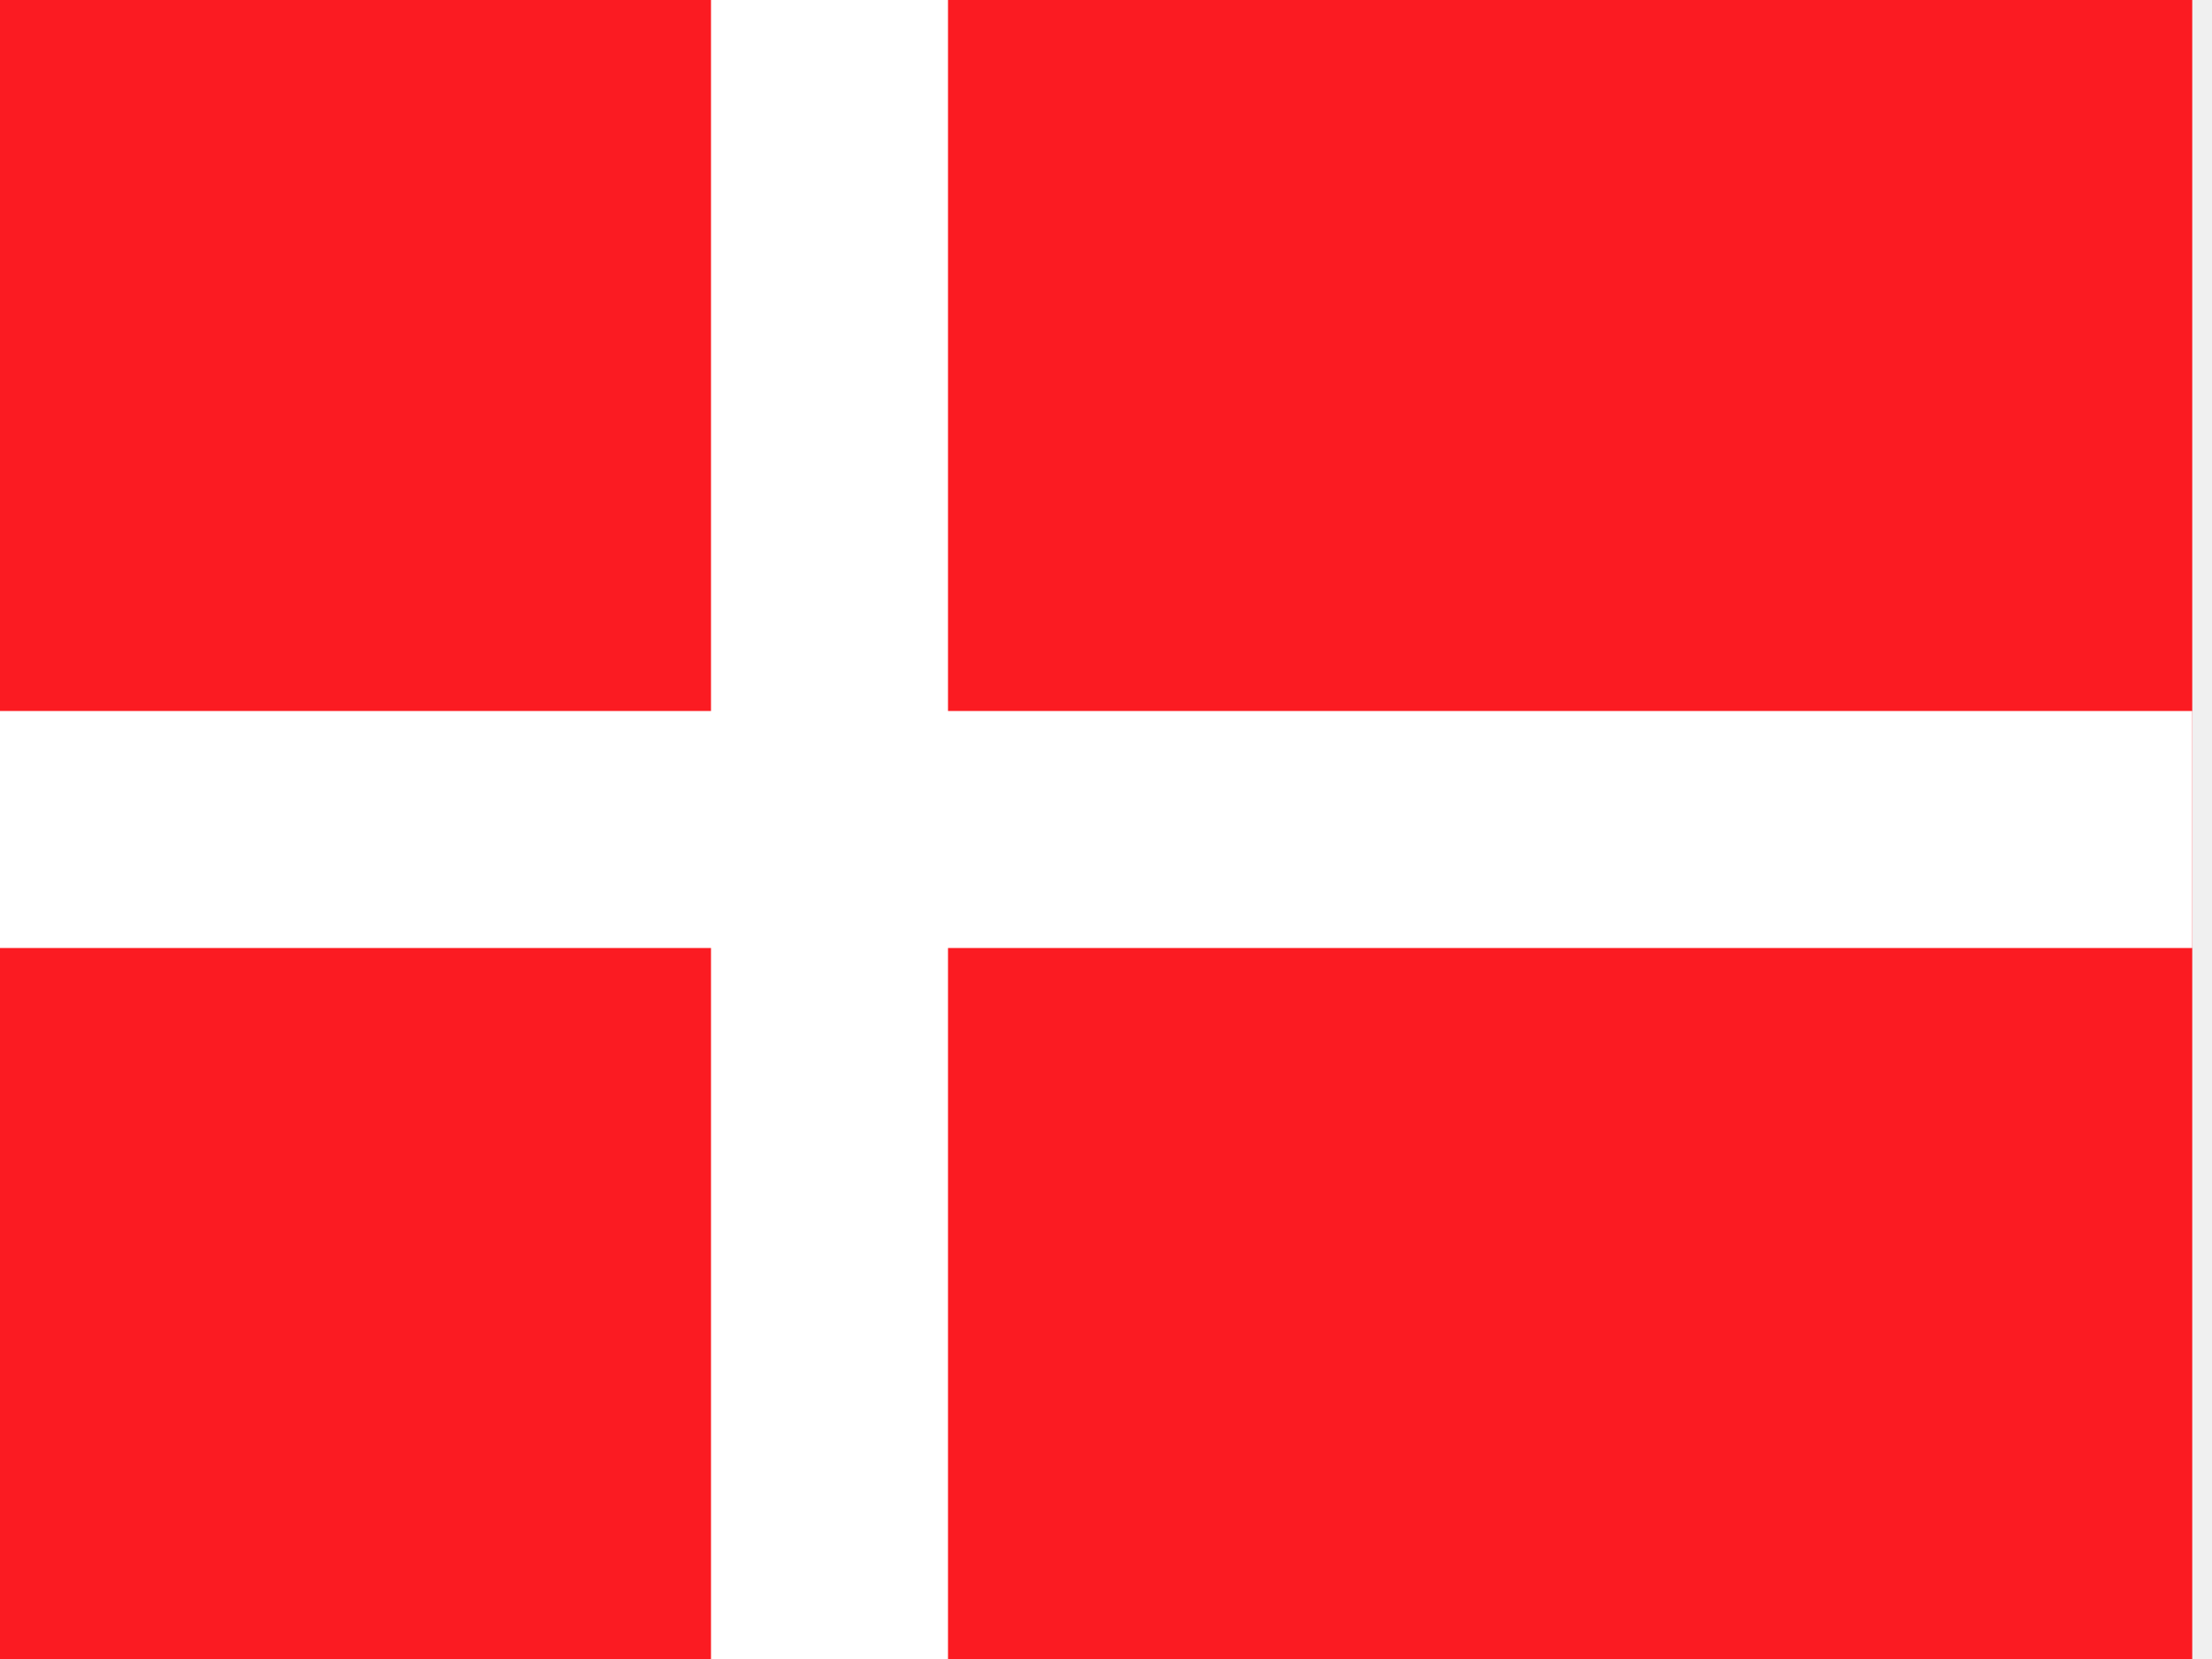
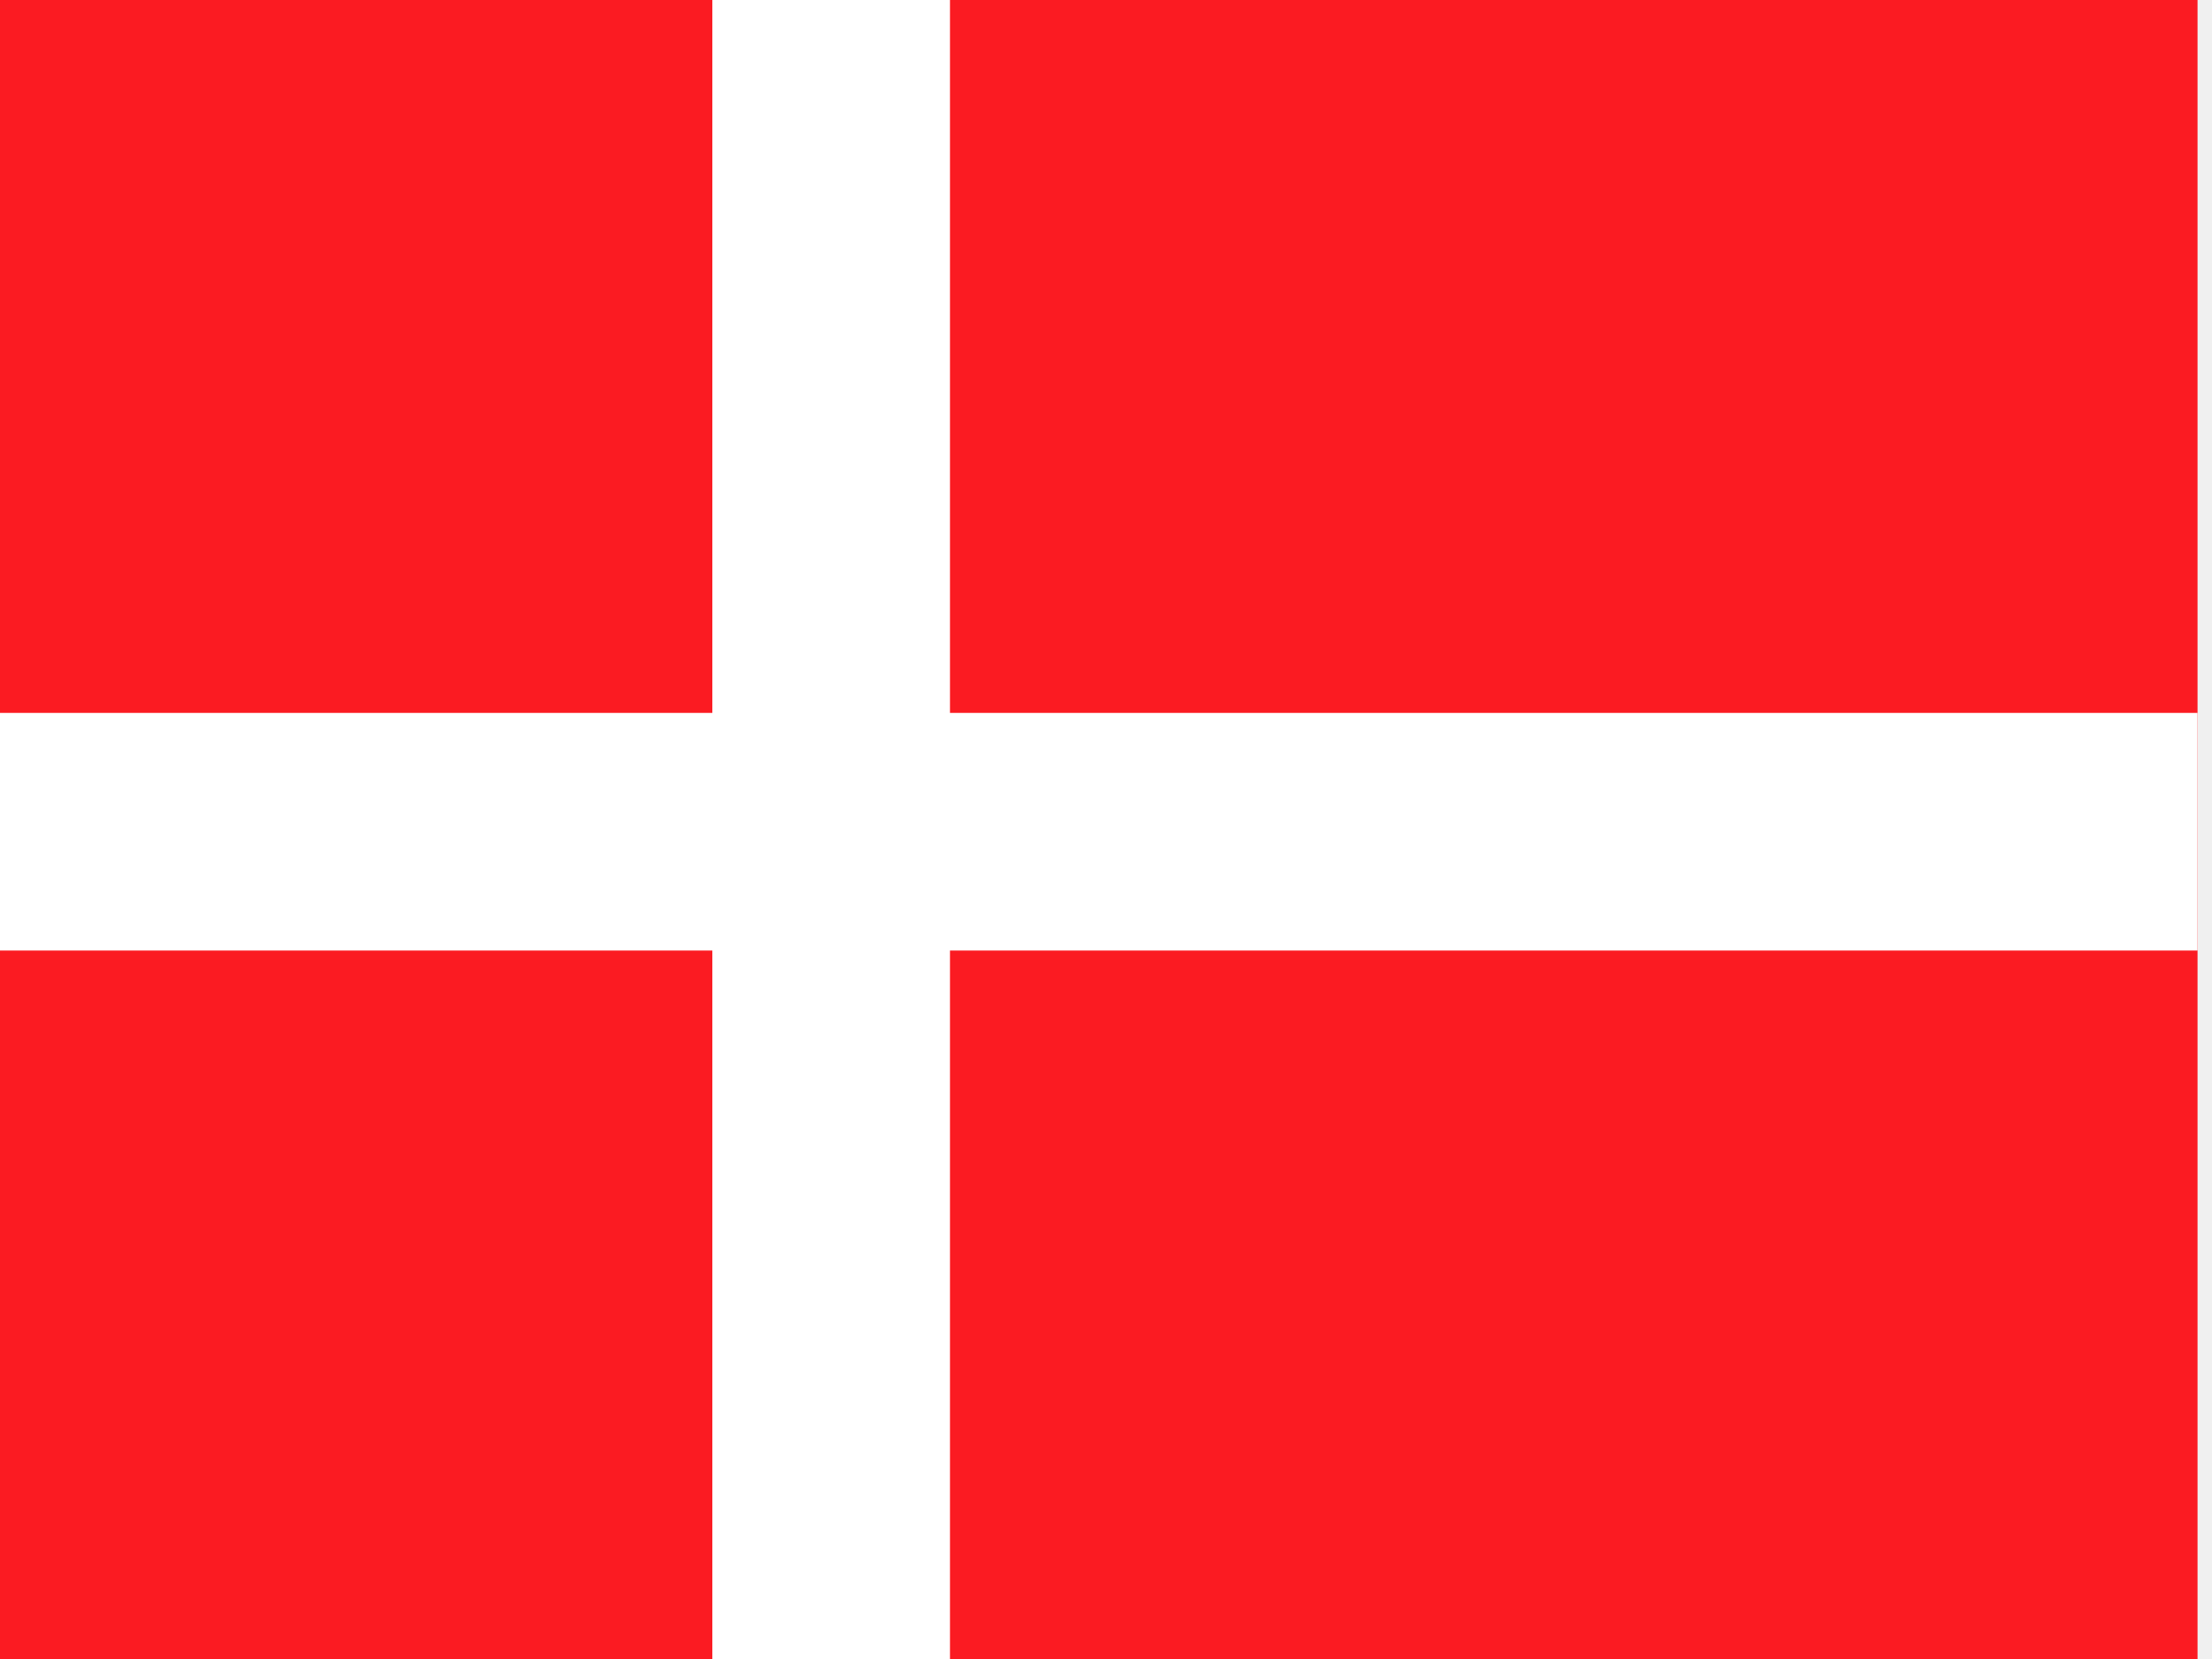
- <svg xmlns="http://www.w3.org/2000/svg" id="svg548" height="480" width="640" version="1.1">
-   <defs id="defs550">
-     <clipPath id="clipPath4130" clipPathUnits="userSpaceOnUse">
-       <rect id="rect4132" fill-opacity="0.67" height="512" width="682.67" y="-0" x="-64" />
+ <svg xmlns="http://www.w3.org/2000/svg" height="480" width="640">
+   <defs>
+     <clipPath id="a">
+       <path fill-opacity=".67" d="M-64 0h682.67v512H-64z" />
    </clipPath>
  </defs>
-   <g id="flag" fill-rule="evenodd" clip-path="url(#clipPath4130)" transform="matrix(.9375 0 0 .9375 60 .0000036617)" stroke-width="1pt">
-     <rect id="rect551" height="512" width="676.57" y="-0" x="-64" fill="#fb1b22" />
-     <rect id="rect552" height="73.143" width="676.57" y="219.43" x="-64" fill="#fff" />
-     <rect id="rect553" height="512" width="73.143" y="-0" x="155.43" fill="#fff" />
+   <g fill-rule="evenodd" clip-path="url(#a)" transform="matrix(.94 0 0 .94 60 0)" stroke-width="1pt">
+     <path fill="#fb1b22" d="M-64 0h676.57v512H-64z" />
+     <path fill="#fff" d="M-64 219.43h676.57v73.143H-64z" />
+     <path fill="#fff" d="M155.43 0h73.143v512H155.43z" />
  </g>
</svg>
